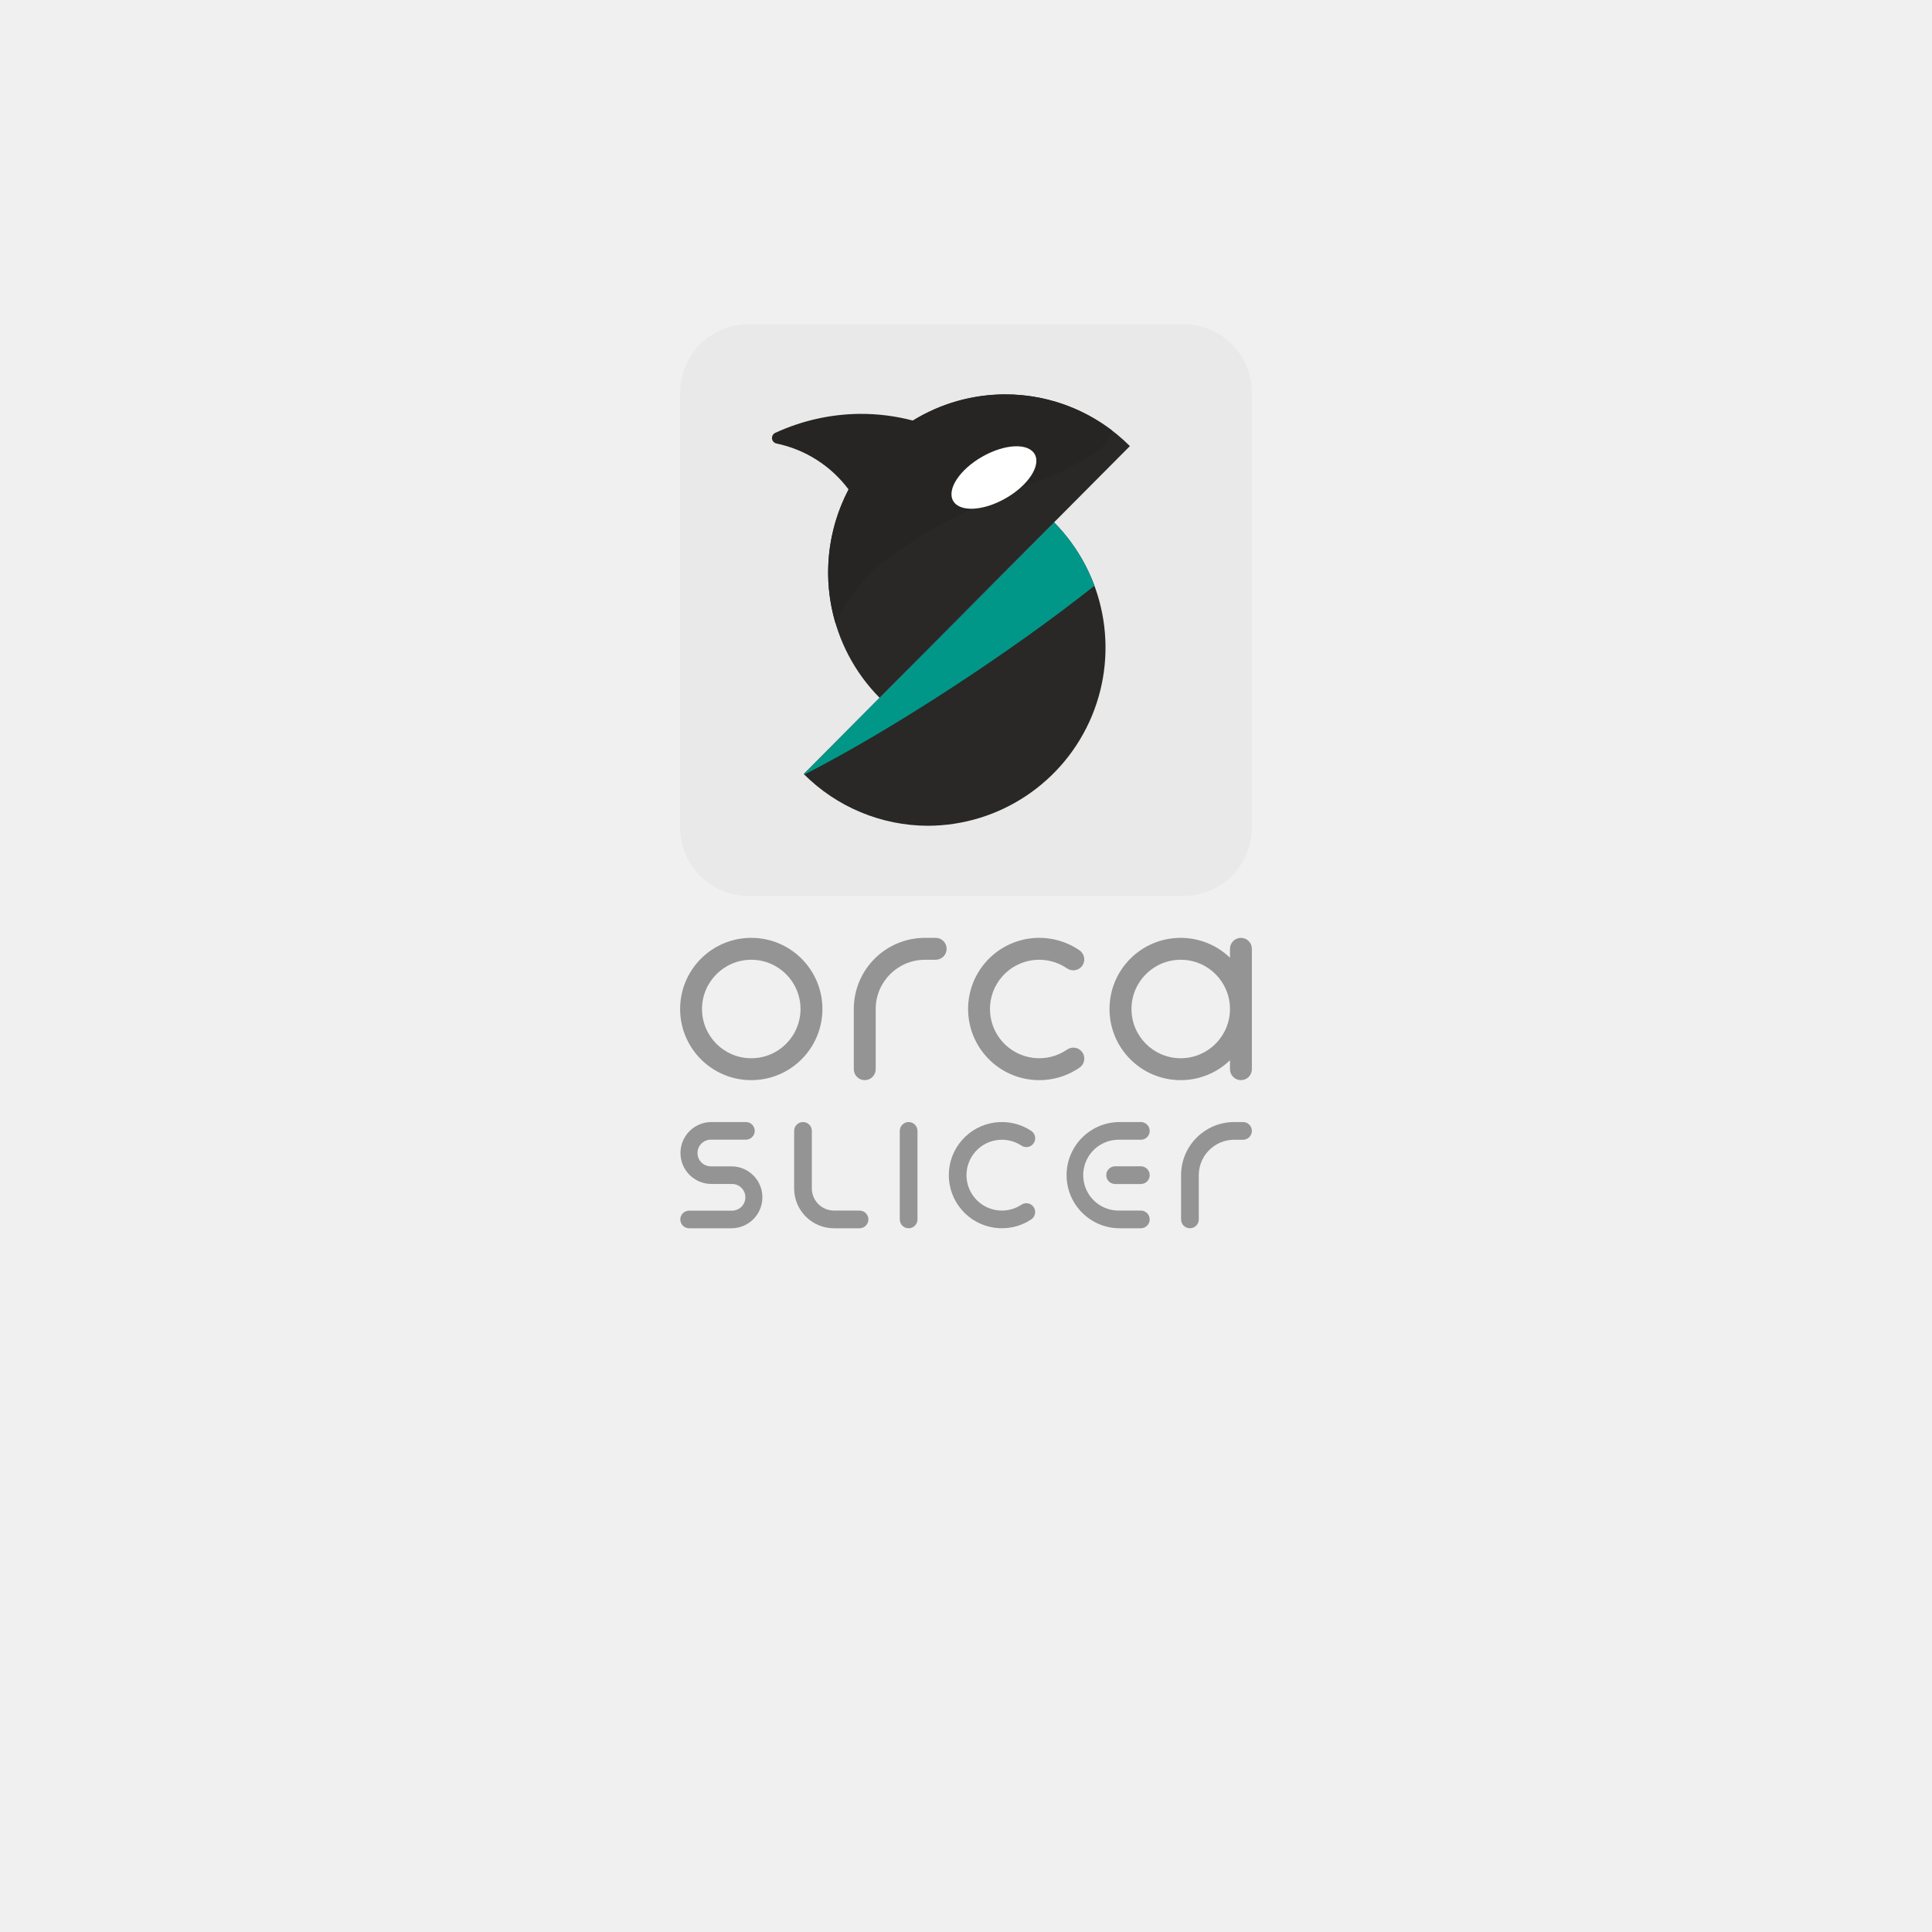
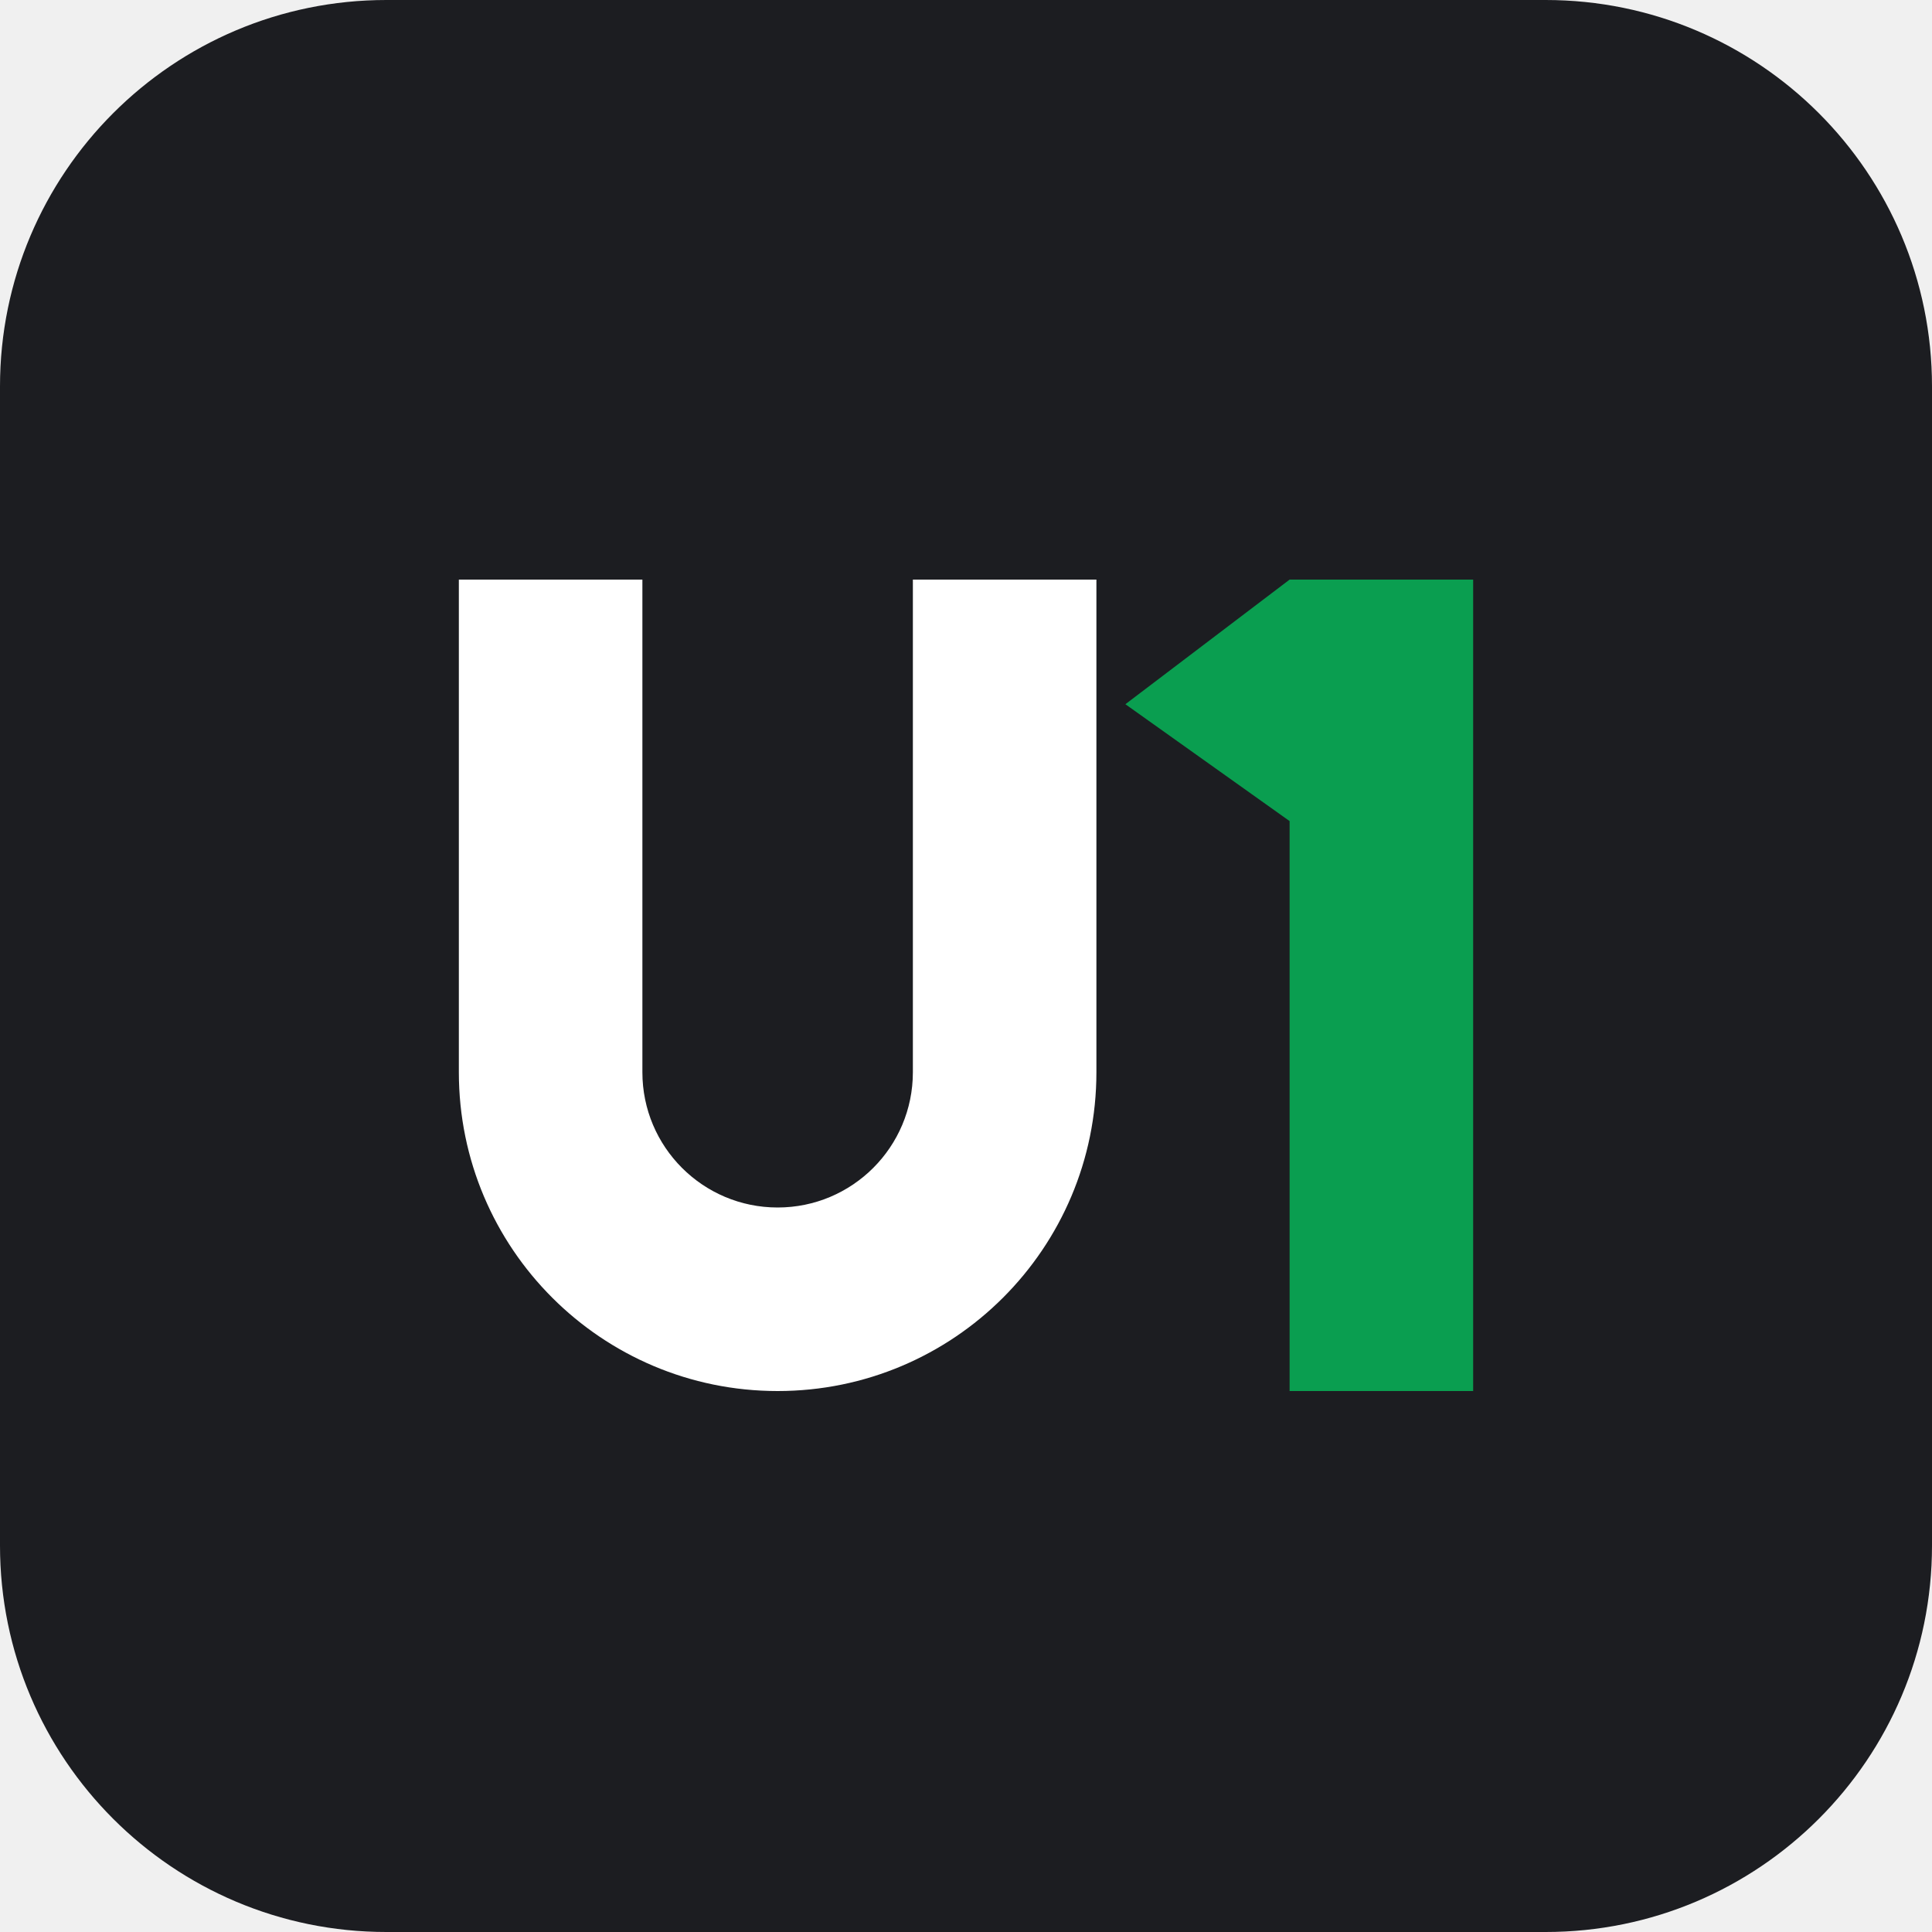
<svg xmlns="http://www.w3.org/2000/svg" width="480" height="480" viewBox="0 0 480 480">
-   <rect x="168.974" y="80.544" width="142.052" height="142.052" rx="17" style="fill:#e9e9e9" />
-   <path d="M199.693,192.309a43.716,43.716,0,0,0,30.813,12.851,44.266,44.266,0,0,0,31.375-75.382Z" style="fill:#292826" />
-   <path d="M261.881,129.778l-62.188,62.531c.044.044.09.087.135.131,21.787-11.113,51.619-30.64,72.085-46.914a44.288,44.288,0,0,0-10.032-15.748" style="fill:#009789" />
-   <path d="M249.723,97.98a44.268,44.268,0,0,0-31.193,75.383l62.187-62.531A43.712,43.712,0,0,0,249.723,97.98" style="fill:#292826" />
-   <path d="M249.723,97.98a43.59,43.59,0,0,0-22.952,6.5,50.592,50.592,0,0,0-13.118-1.655,51.253,51.253,0,0,0-21.035,4.715,1.4,1.4,0,0,0,.288,2.644,29.994,29.994,0,0,1,17.908,11.4,44.554,44.554,0,0,0-3.2,33.391,44.117,44.117,0,0,1,4.438-7.74c4.038-5.549,8.308-8.437,14.616-12.7,4.646-3.143,11.1-6.83,29.652-14.454a63.117,63.117,0,0,0,13.584-6.261c3.1-1.844,5.462-3.585,6.209-6.307q.079-.288.144-.568a43.612,43.612,0,0,0-26.535-8.96" style="fill:#262523" />
-   <path d="M257.068,112.841c1.613,2.853-1.615,7.758-7.211,10.958s-11.439,3.482-13.052.63,1.615-7.758,7.211-10.958,11.439-3.482,13.052-.63" style="fill:#fff" />
-   <path d="M225.746,278.771a2.2,2.2,0,0,0-2.2,2.2v21.99a2.2,2.2,0,0,0,4.4,0V280.97A2.2,2.2,0,0,0,225.746,278.771Z" style="fill:#949494" />
-   <path d="M283.441,278.771h-5.255a13.194,13.194,0,0,0,0,26.388h5.255a2.2,2.2,0,1,0,0-4.4h-5.255a8.8,8.8,0,1,1,0-17.592h5.255a2.2,2.2,0,0,0,0-4.4Z" style="fill:#949494" />
-   <path d="M283.441,289.766h-6.392a2.2,2.2,0,1,0,0,4.4h6.392a2.2,2.2,0,1,0,0-4.4Z" style="fill:#949494" />
-   <path d="M181.812,305.159H171.16a2.187,2.187,0,0,1,0-4.373h10.652a3.318,3.318,0,1,0,0-6.635h-5.148a7.691,7.691,0,0,1,0-15.381h8.706a2.187,2.187,0,0,1,0,4.373h-8.706a3.318,3.318,0,1,0,0,6.635h5.148a7.691,7.691,0,0,1,0,15.381Z" style="fill:#949494" />
-   <path d="M253.771,299.308a8.8,8.8,0,1,1-.01-14.692,2.205,2.205,0,0,0,2.783-.262h0a2.192,2.192,0,0,0-.294-3.363,13.194,13.194,0,1,0-.085,22,2.213,2.213,0,0,0,.38-3.418l0,0A2.2,2.2,0,0,0,253.771,299.308Z" style="fill:#949494" />
-   <path d="M213.55,300.761H207.2a5.5,5.5,0,0,1-5.5-5.5V280.969a2.2,2.2,0,1,0-4.4,0v14.294a9.907,9.907,0,0,0,9.895,9.9h6.355a2.2,2.2,0,1,0,0-4.4Z" style="fill:#949494" />
-   <path d="M308.827,283.169h-2.2a8.8,8.8,0,0,0-8.792,8.719V302.96a2.2,2.2,0,0,1-4.4,0V291.888a13.207,13.207,0,0,1,13.19-13.117h2.2a2.2,2.2,0,1,1,0,4.4Z" style="fill:#949494" />
-   <path d="M186.65,238.448a12.236,12.236,0,1,1-12.236,12.235,12.25,12.25,0,0,1,12.236-12.235m0-5.441a17.676,17.676,0,1,0,17.676,17.676,17.676,17.676,0,0,0-17.676-17.676Z" style="fill:#949494" />
-   <path d="M308.306,233.007a2.72,2.72,0,0,0-2.72,2.721v2.218a17.676,17.676,0,1,0,0,25.475v2.218a2.72,2.72,0,1,0,5.44,0V235.728A2.72,2.72,0,0,0,308.306,233.007ZM293.35,262.919a12.236,12.236,0,1,1,12.236-12.236A12.25,12.25,0,0,1,293.35,262.919Z" style="fill:#949494" />
-   <path d="M232.518,233.007H229.8a17.676,17.676,0,0,0-17.676,17.676v14.956a2.72,2.72,0,1,0,5.44,0V250.683A12.25,12.25,0,0,1,229.8,238.448h2.72a2.721,2.721,0,0,0,0-5.441Z" style="fill:#949494" />
-   <path d="M265.11,260.773a12.235,12.235,0,1,1-.04-20.207,2.757,2.757,0,0,0,3.52-.279h0a2.74,2.74,0,0,0-.433-4.207,17.676,17.676,0,1,0,.036,29.182,2.732,2.732,0,0,0,.4-4.185l0,0A2.724,2.724,0,0,0,265.11,260.773Z" style="fill:#949494" />
+   <rect x="0" y="0" width="480" height="480" rx="96" fill="#1C1D21" />
+   <path d="M114.00 144.00 V266.40 A79.20 79.20 0 0 0 272.40 266.40 V144.00 H226.80 V266.40 A33.60 33.60 0 0 1 159.60 266.40 V144.00 Z" fill="#FFFFFF" />
+   <path d="M279.60 174.96 L320.40 144.00 L366.00 144.00 L366.00 345.60 L320.40 345.60 L320.40 204.00 Z" fill="#0A9E50" />
</svg>
